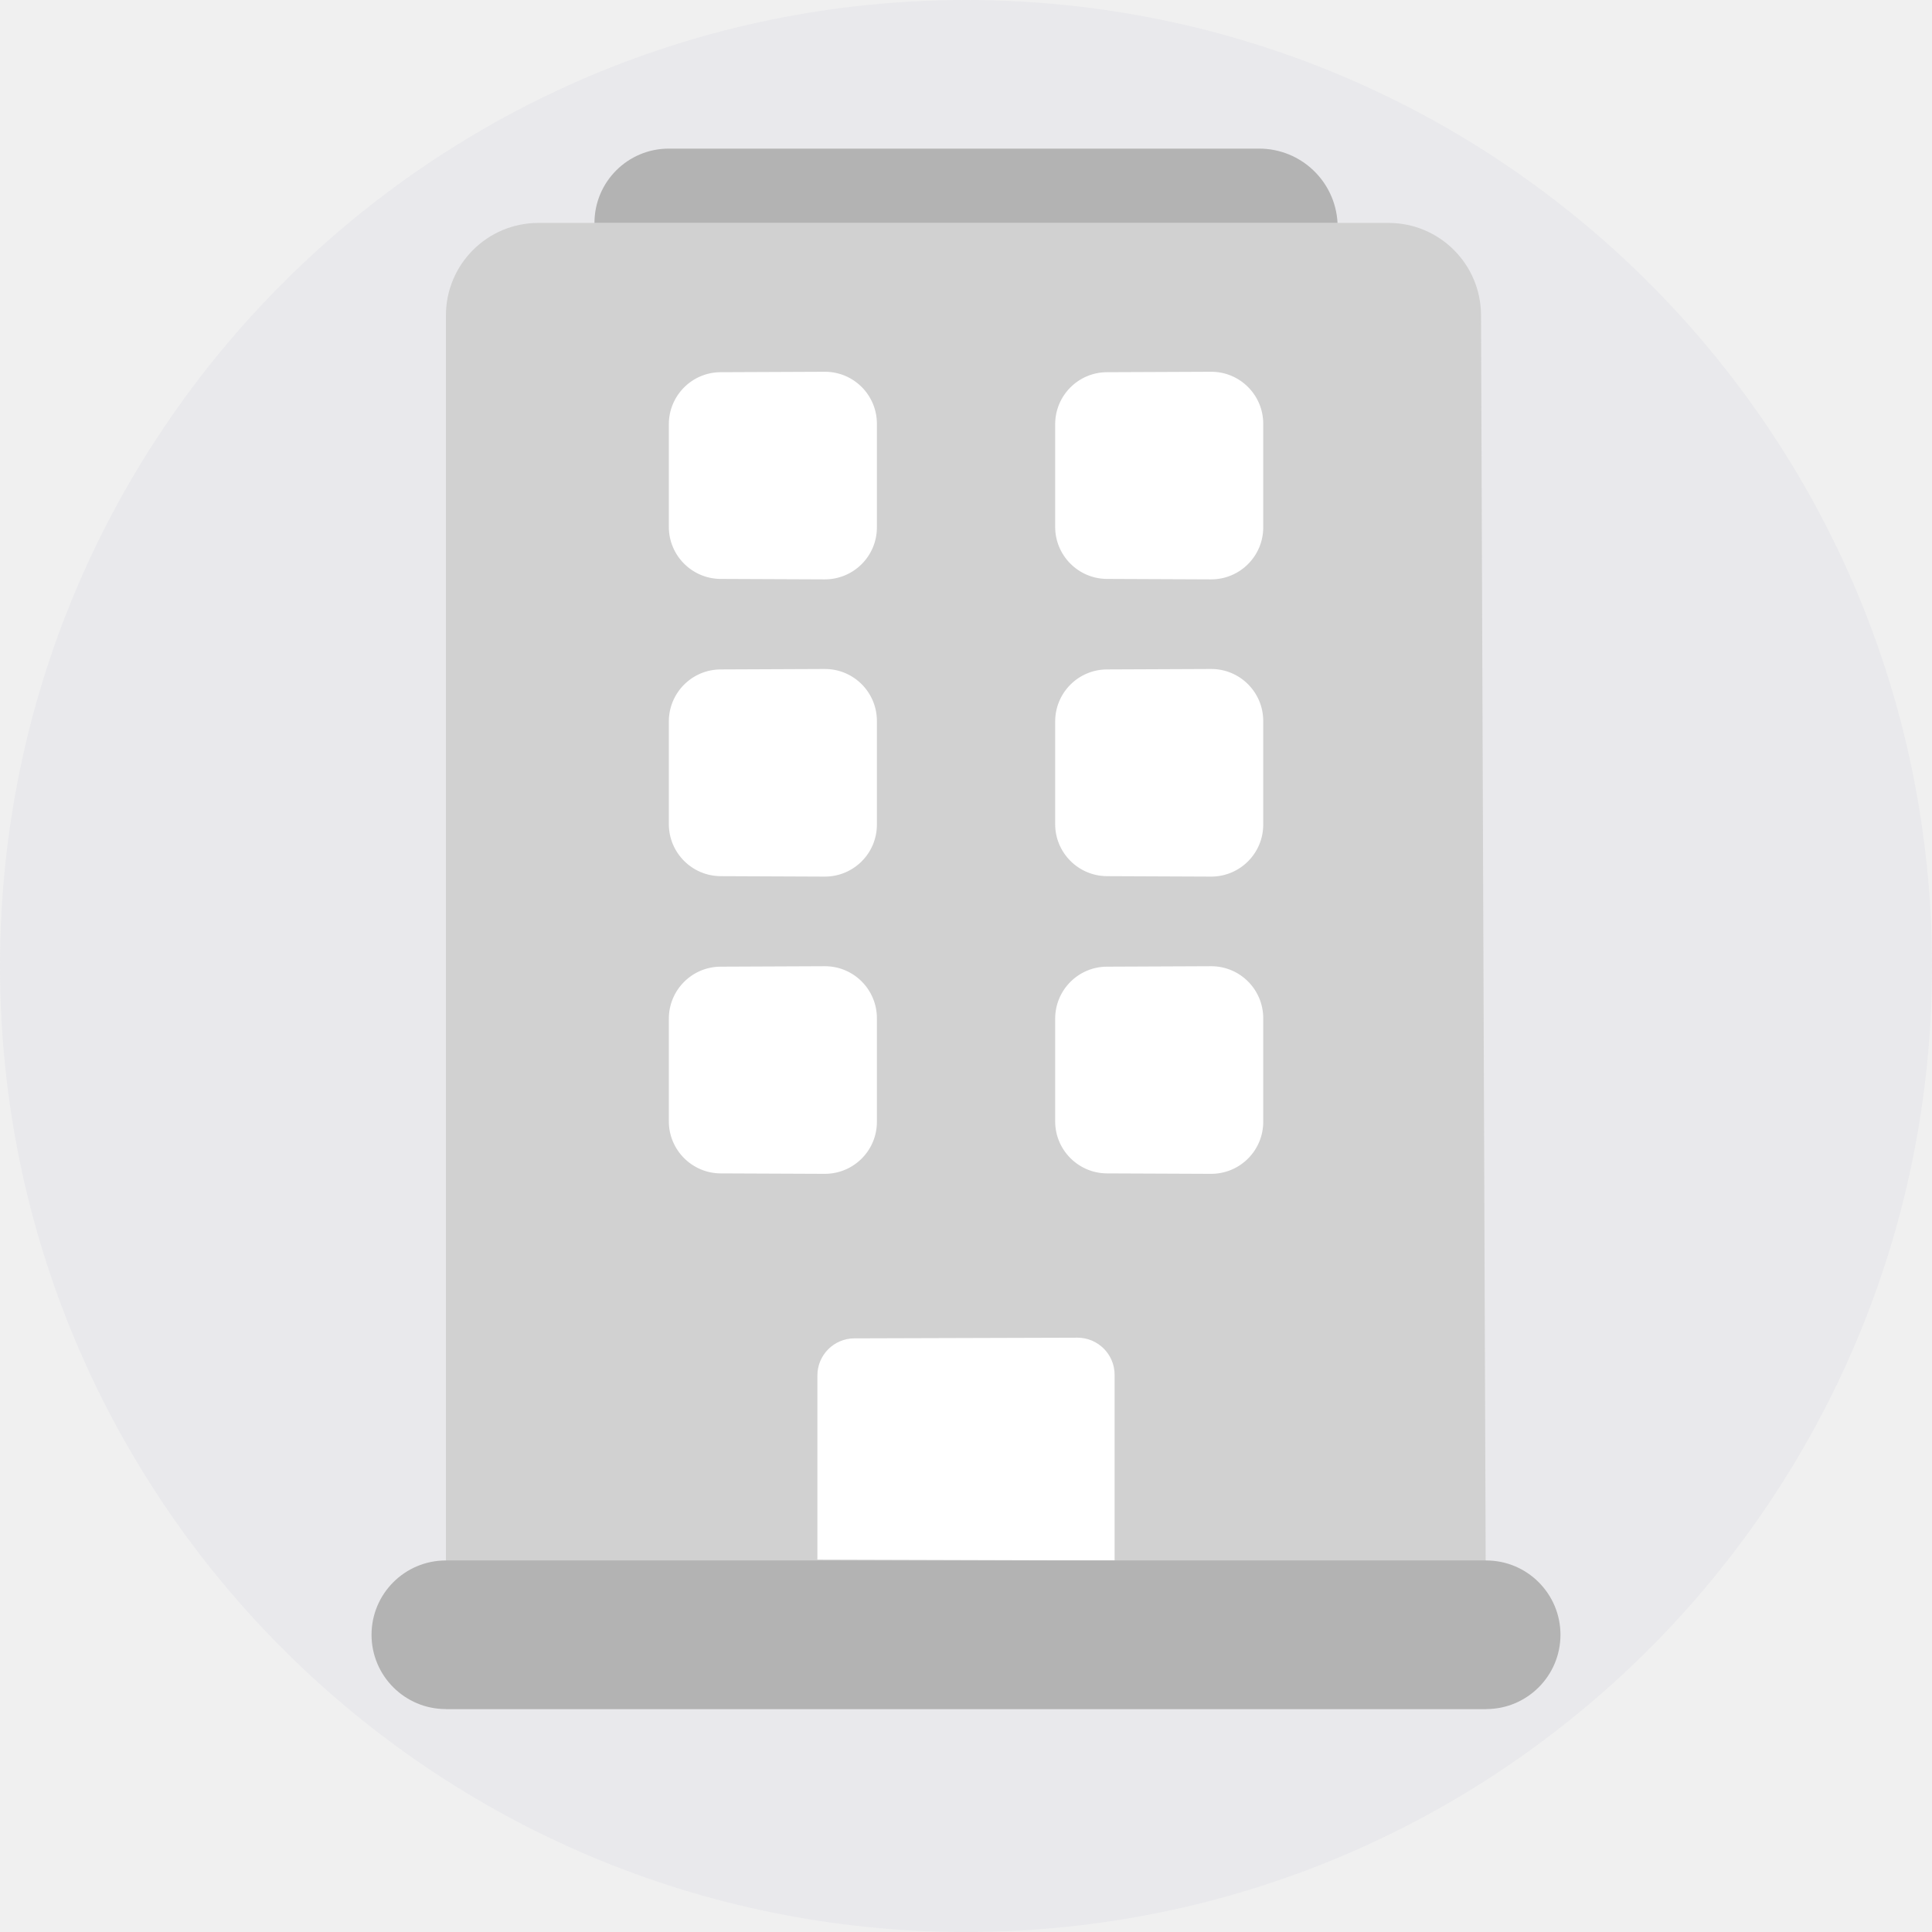
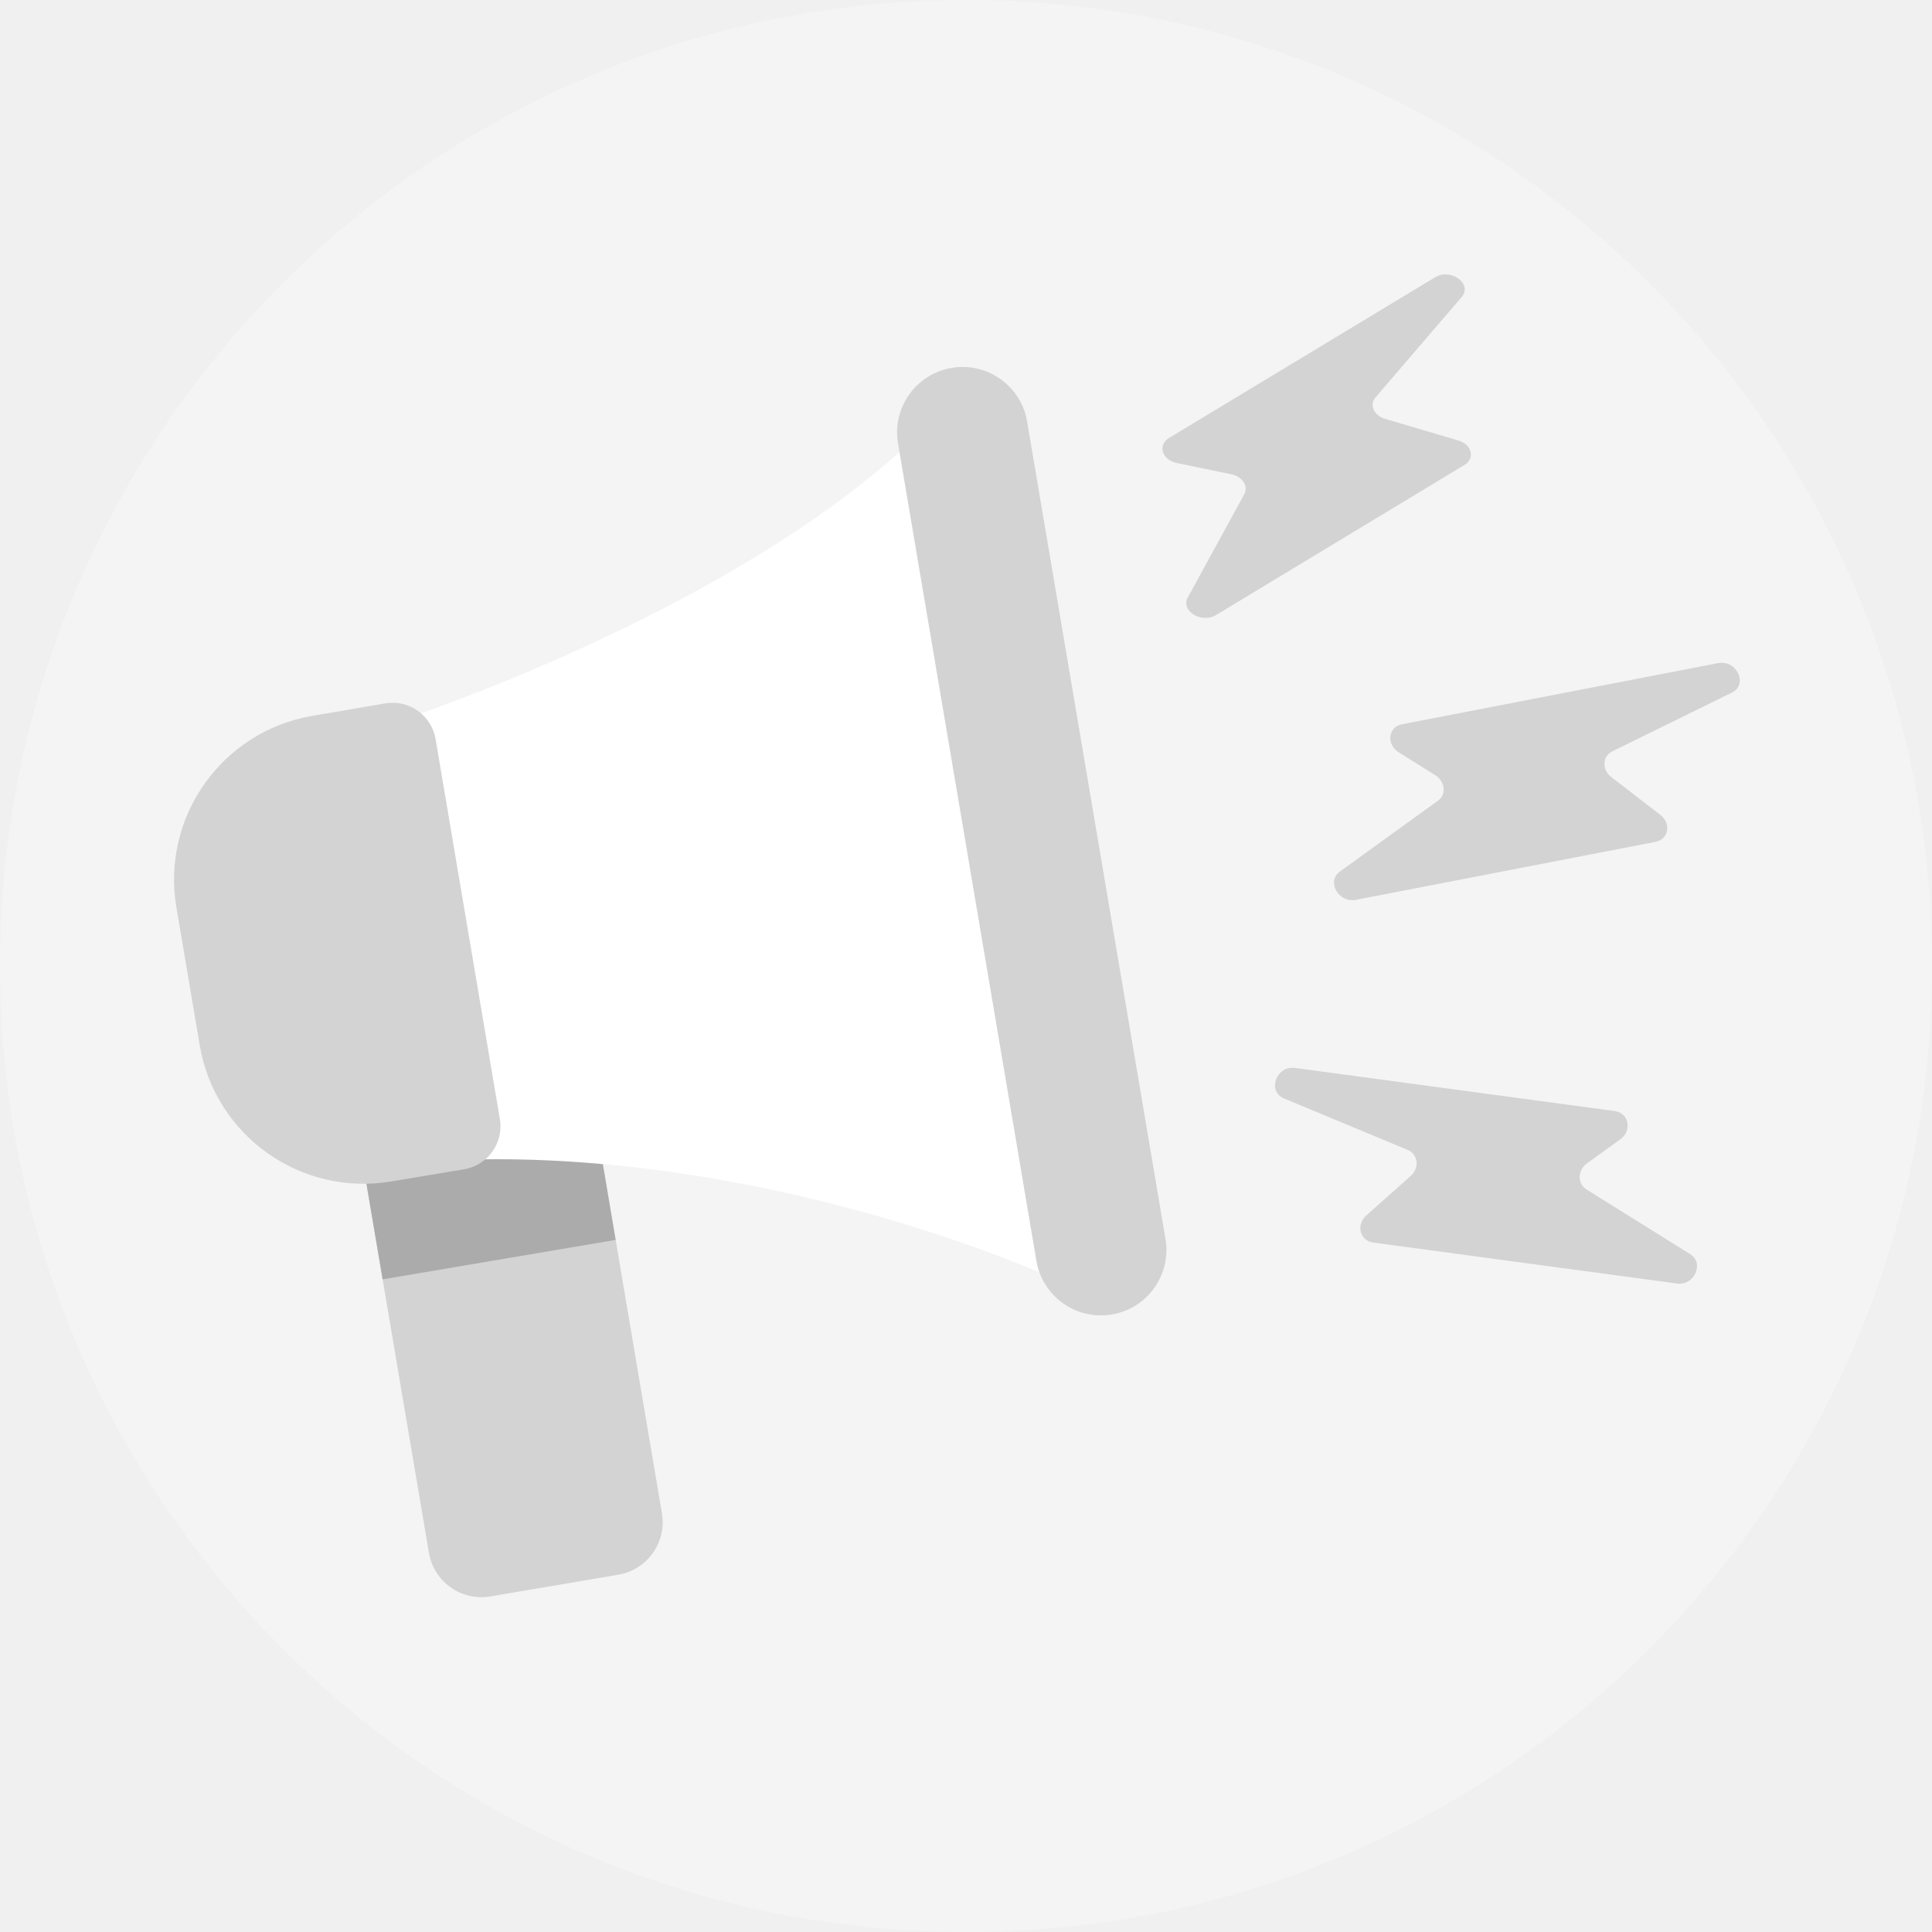
<svg xmlns="http://www.w3.org/2000/svg" width="26" height="26" viewBox="0 0 26 26" fill="none">
-   <rect width="26" height="26" rx="13" fill="#E9E9EC" />
-   <path d="M18.686 3H7.246C6.558 3 6.001 3.557 6.001 4.245V23H20.001L19.931 4.24C19.928 3.554 19.372 3 18.686 3Z" fill="#D1D1D1" />
-   <path d="M16.945 2H9C8.448 2 8 2.448 8 3H18C17.97 2.439 17.507 2 16.945 2Z" fill="#B3B3B3" />
-   <path d="M14.498 18.002L11.498 18.011C11.223 18.012 11 18.235 11 18.511V20.988L15 21V18.502C15 18.225 14.775 18.001 14.498 18.002Z" fill="white" />
-   <path d="M11.098 9.003L9.698 9.009C9.313 9.01 9.001 9.323 9.001 9.709V11.091C9.001 11.476 9.313 11.789 9.698 11.791L11.098 11.797C11.486 11.798 11.801 11.485 11.801 11.097V9.703C11.801 9.315 11.486 9.001 11.098 9.003Z" fill="white" />
-   <path d="M11.098 13.003L9.698 13.009C9.313 13.01 9.001 13.323 9.001 13.709V15.091C9.001 15.476 9.313 15.789 9.698 15.791L11.098 15.797C11.486 15.798 11.801 15.485 11.801 15.097V13.703C11.801 13.315 11.486 13.001 11.098 13.003Z" fill="white" />
-   <path d="M16.297 9.003L14.897 9.009C14.512 9.01 14.2 9.323 14.2 9.709V11.091C14.2 11.476 14.512 11.789 14.897 11.791L16.297 11.797C16.685 11.798 17 11.485 17 11.097V9.703C17 9.315 16.685 9.001 16.297 9.003Z" fill="white" />
-   <path d="M11.098 5.003L9.698 5.009C9.313 5.01 9.001 5.323 9.001 5.709V7.091C9.001 7.476 9.313 7.789 9.698 7.791L11.098 7.797C11.486 7.798 11.801 7.485 11.801 7.097V5.703C11.801 5.315 11.486 5.001 11.098 5.003Z" fill="white" />
-   <path d="M16.297 13.003L14.897 13.009C14.512 13.01 14.2 13.323 14.2 13.709V15.091C14.2 15.476 14.512 15.789 14.897 15.791L16.297 15.797C16.685 15.798 17 15.485 17 15.097V13.703C17 13.315 16.685 13.001 16.297 13.003Z" fill="white" />
-   <path d="M16.297 5.003L14.897 5.009C14.512 5.01 14.2 5.323 14.2 5.709V7.091C14.2 7.476 14.512 7.789 14.897 7.791L16.297 7.797C16.685 7.798 17 7.485 17 7.097V5.703C17 5.315 16.685 5.001 16.297 5.003Z" fill="white" />
-   <rect x="5" y="21" width="16" height="2" rx="1" fill="#B3B3B3" />
+   <rect width="26" height="26" rx="13" fill="#F4F4F4" />
+   <path d="M4.725 14.711L7.861 14.18L8.908 20.365C8.974 20.756 8.711 21.126 8.32 21.192L6.599 21.484C6.208 21.55 5.838 21.287 5.772 20.896L4.725 14.711Z" fill="#D3D3D3" />
+   <path d="M4.725 14.711L7.861 14.18L8.285 16.686L5.149 17.217L4.725 14.711Z" fill="#ABABAB" />
+   <path d="M14.222 17.217C11.487 16.054 8.433 15.487 5.976 15.619L4.995 9.826C7.059 9.171 10.778 7.581 12.614 5.577L14.222 17.217Z" fill="white" />
+   <path d="M2.374 12.212C2.168 10.995 2.986 9.842 4.202 9.634L5.184 9.466C5.504 9.411 5.808 9.627 5.862 9.947L6.727 15.059C6.781 15.379 6.565 15.683 6.245 15.736L5.261 15.9C4.045 16.103 2.894 15.283 2.688 14.067L2.374 12.212Z" fill="#D3D3D3" />
+   <rect x="11.938" y="5.098" width="1.762" height="12.92" rx="0.881" transform="rotate(-9.60823 11.9375 5.09766)" fill="#D3D3D3" />
+   <path d="M22.28 11.329L18.245 12.11C18.014 12.154 17.848 11.862 18.03 11.73L19.352 10.775C19.468 10.691 19.448 10.515 19.313 10.431L18.825 10.125C18.653 10.018 18.679 9.783 18.867 9.747L23.121 8.924C23.371 8.875 23.53 9.211 23.308 9.32L21.696 10.112C21.562 10.178 21.556 10.36 21.686 10.459L22.343 10.965C22.494 11.081 22.457 11.295 22.28 11.329Z" fill="#D3D3D3" />
+   <path d="M19.708 6.257L16.363 8.278C16.168 8.395 15.886 8.22 15.984 8.042L16.746 6.649C16.804 6.542 16.72 6.414 16.571 6.383L15.837 6.231C15.638 6.19 15.575 5.99 15.731 5.895L19.312 3.732C19.525 3.603 19.821 3.821 19.671 3.997L18.511 5.348C18.424 5.449 18.489 5.592 18.641 5.637L19.626 5.928C19.808 5.981 19.855 6.168 19.708 6.257Z" fill="#D3D3D3" />
+   <path d="M18.48 16.722L22.568 17.273C22.802 17.305 22.94 16.998 22.746 16.878L21.35 16.007C21.226 15.93 21.229 15.749 21.357 15.656L21.806 15.332C21.968 15.214 21.921 14.977 21.731 14.952L17.428 14.372C17.175 14.338 17.049 14.686 17.279 14.782L18.944 15.475C19.085 15.533 19.106 15.717 18.985 15.825L18.386 16.358C18.246 16.483 18.302 16.698 18.48 16.722Z" fill="#D3D3D3" />
</svg>
